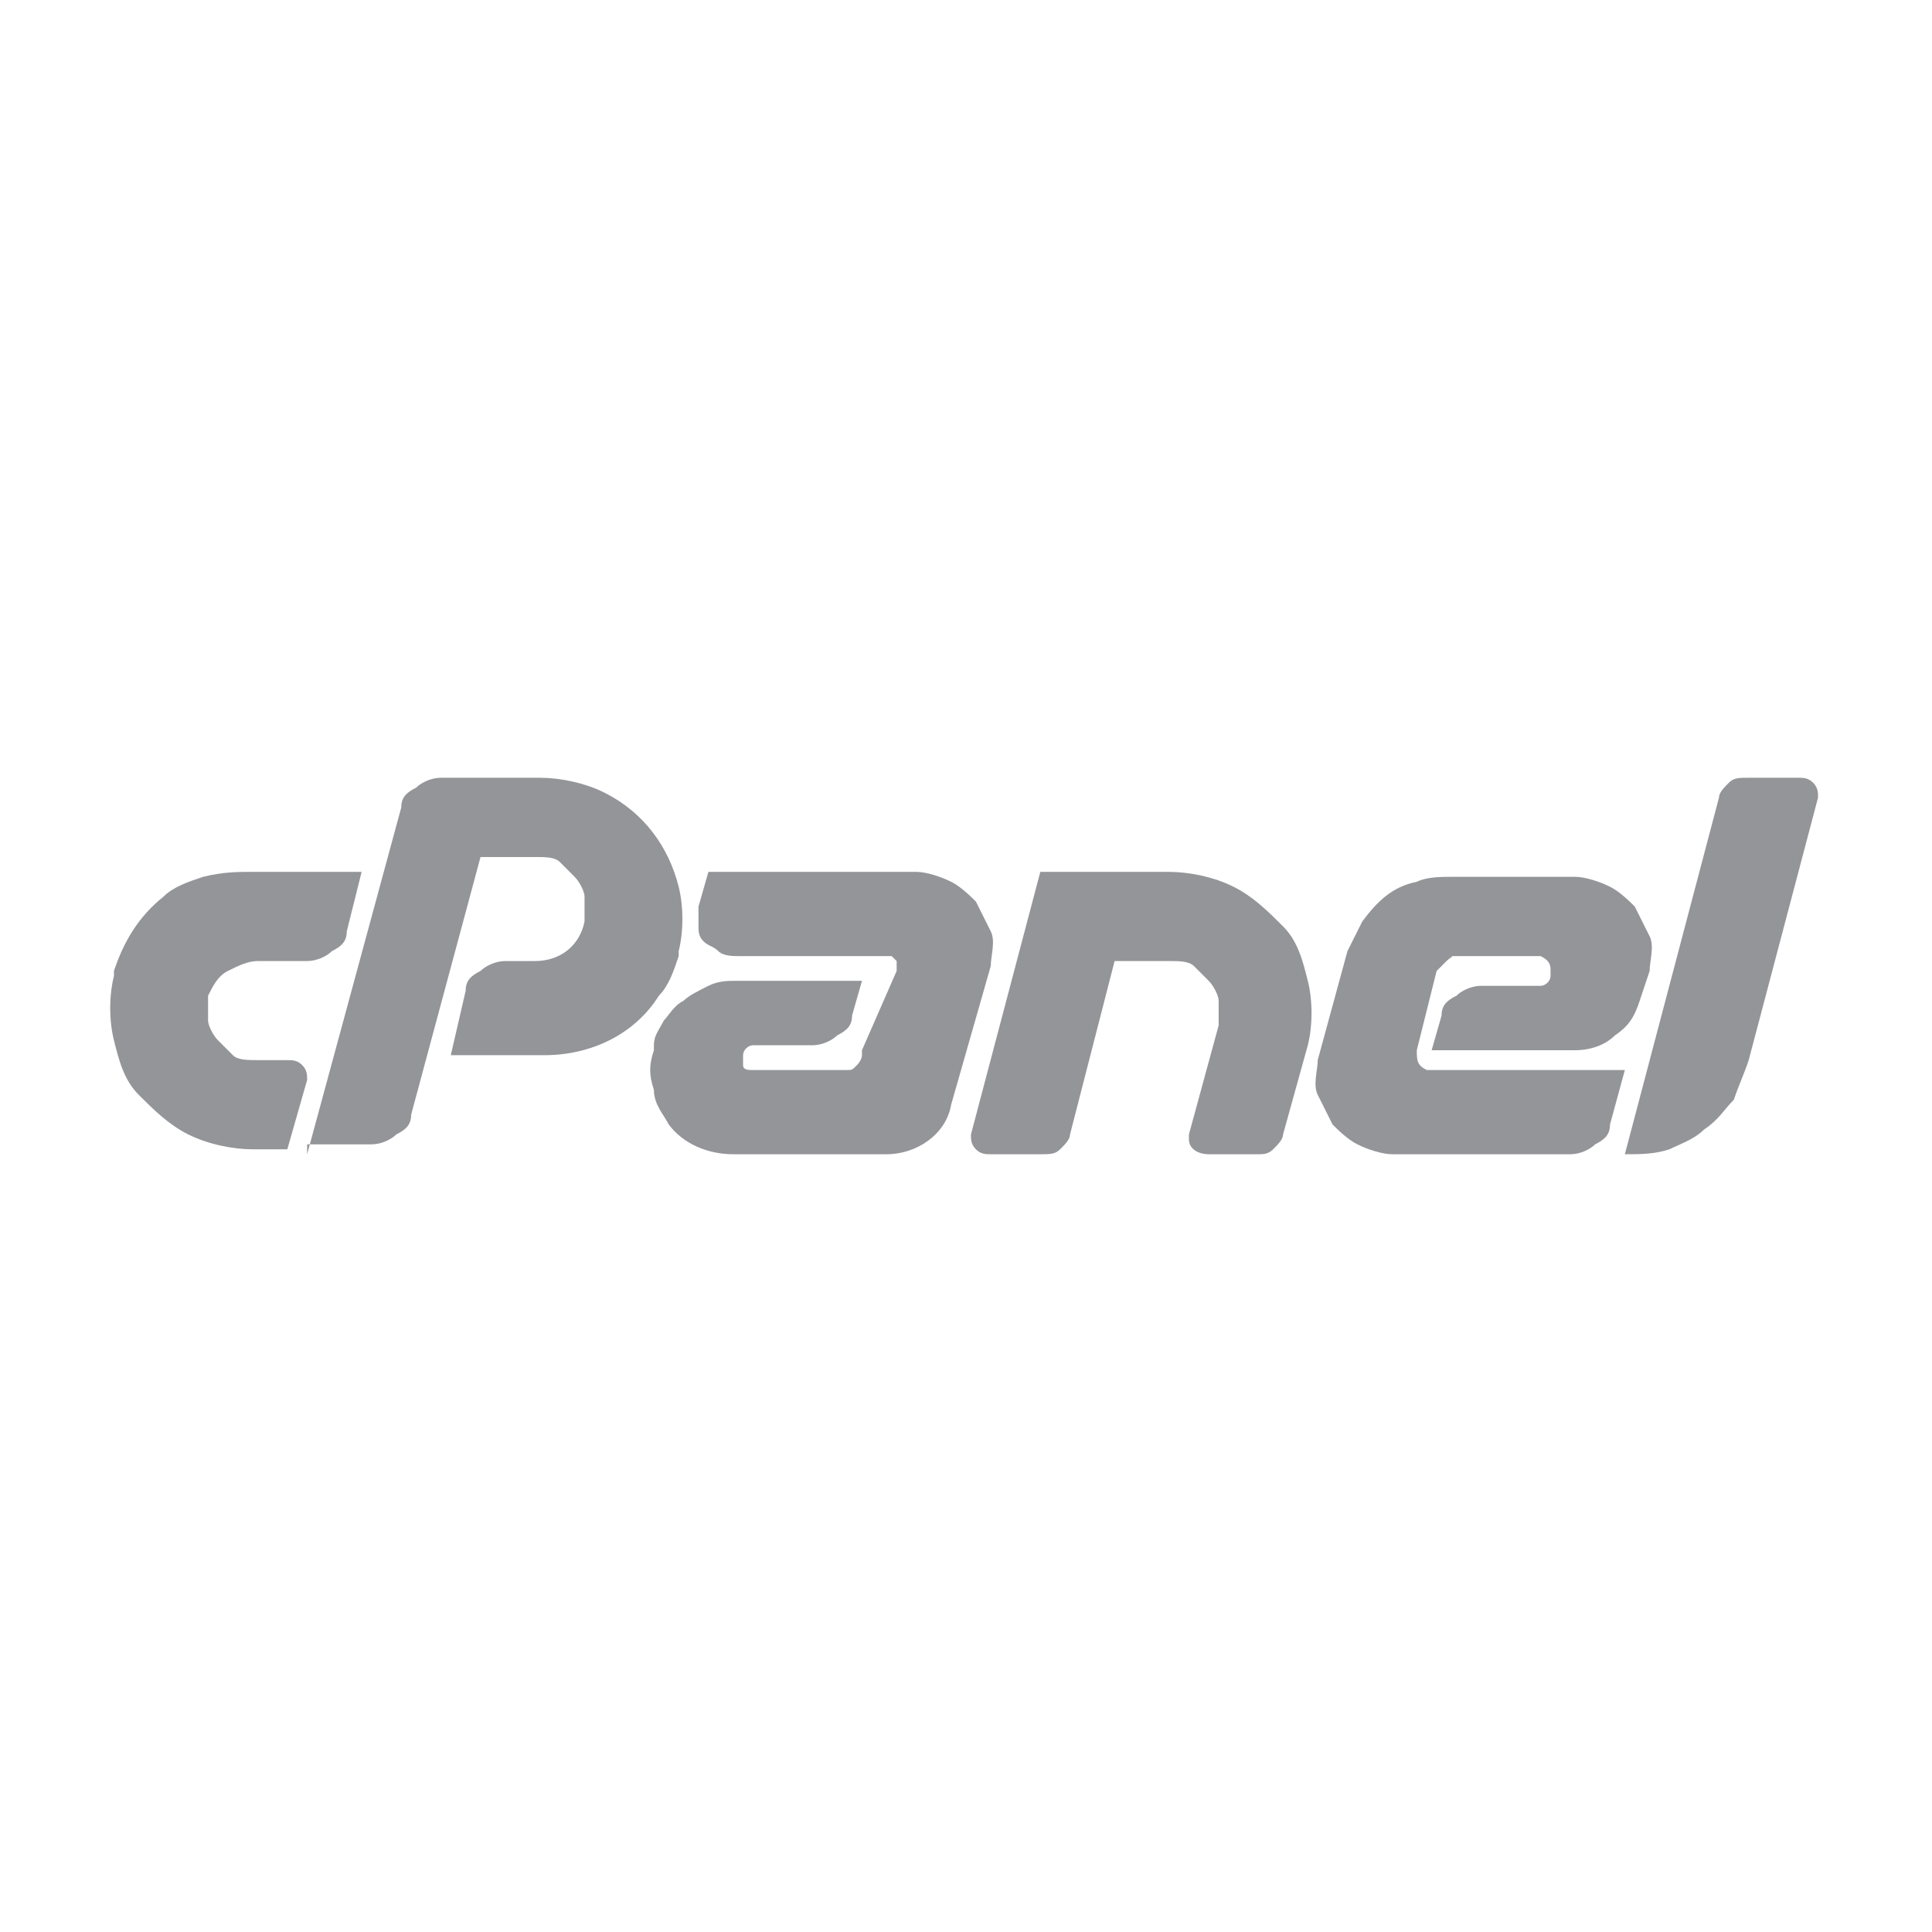
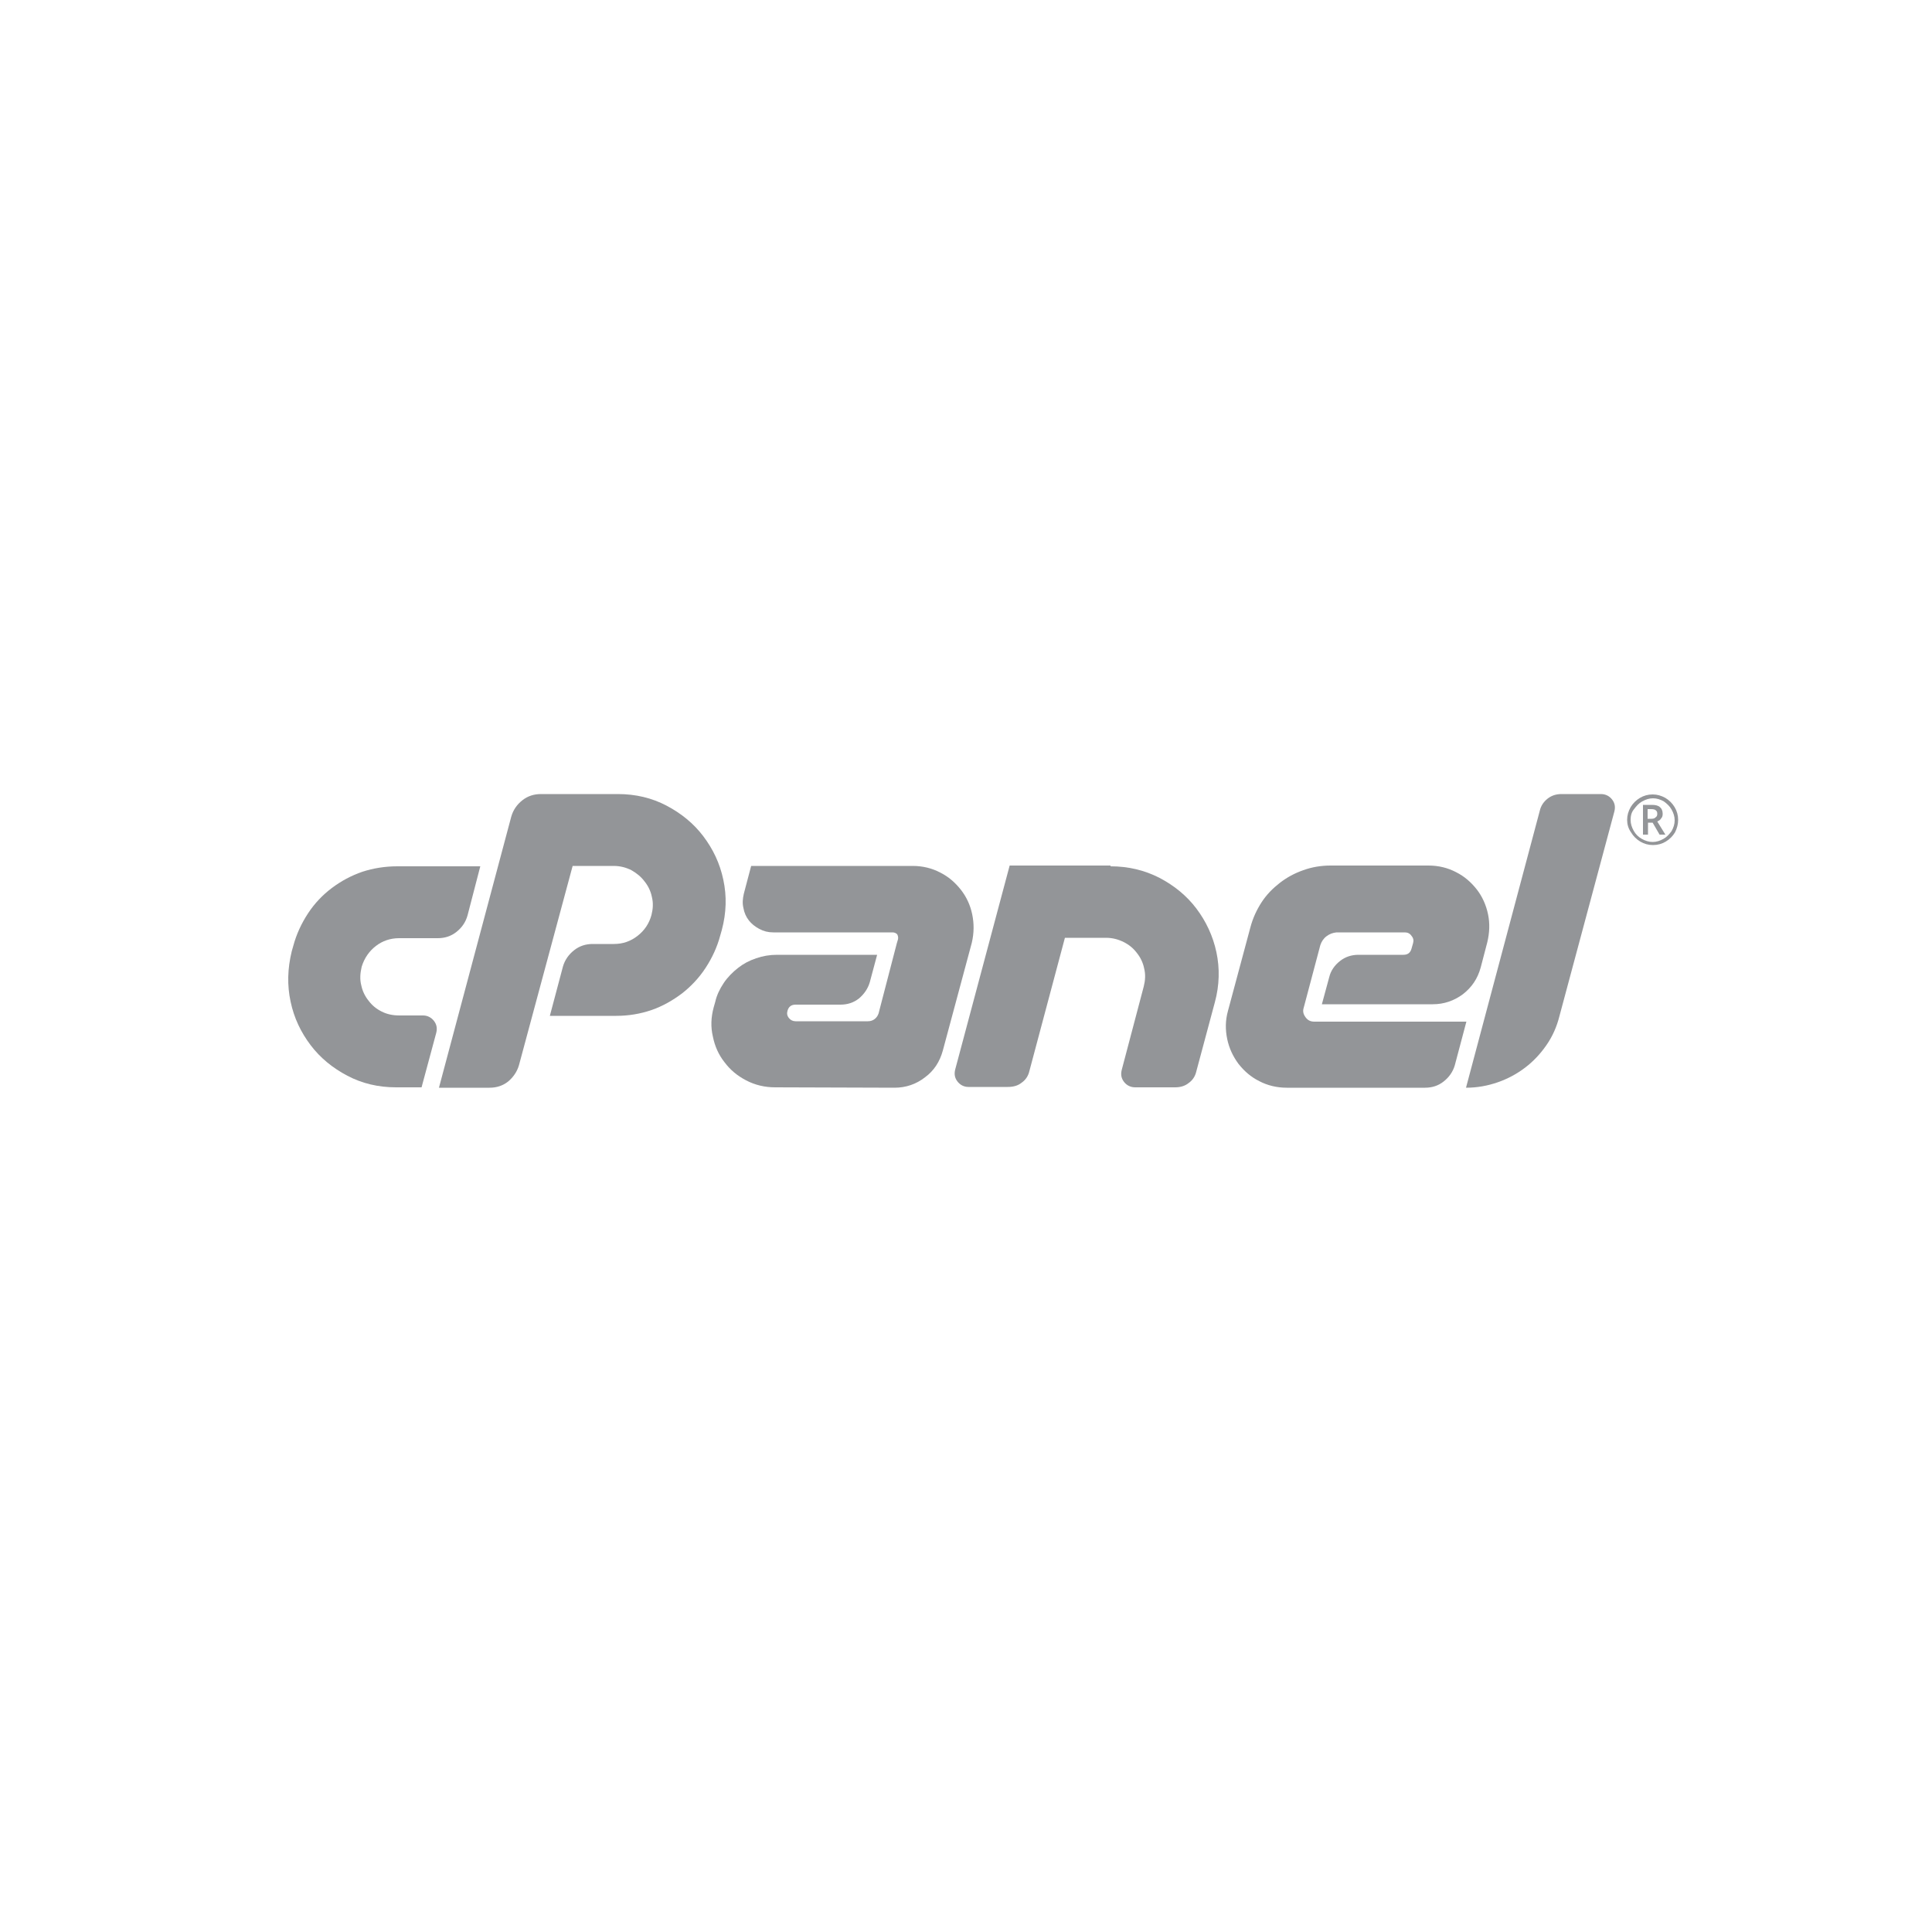
- <svg xmlns="http://www.w3.org/2000/svg" width="32px" enable-background="new 0 0 39 39" viewBox="0 0 39 39">
-   <g fill="#939598">
-     <path d="m5.1 17.6h2.2l-.3 1.2c0 .2-.1.3-.3.4-.1.1-.3.2-.5.2h-1c-.2 0-.4.1-.6.2s-.3.3-.4.5v.5c0 .1.1.3.2.4l.3.3c.1.1.3.1.5.1h.6c.1 0 .2 0 .3.1s.1.2.1.3l-.4 1.4h-.7c-.4 0-.9-.1-1.3-.3s-.7-.5-1-.8-.4-.7-.5-1.1-.1-.9 0-1.3v-.1c.2-.6.5-1.1 1-1.5.2-.2.5-.3.8-.4.4-.1.7-.1 1-.1z" />
-     <path d="m6.2 23.3 1.9-7c0-.2.1-.3.3-.4.1-.1.3-.2.5-.2h2c.4 0 .9.1 1.3.3.8.4 1.3 1.1 1.5 1.9.1.4.1.9 0 1.3v.1c-.1.3-.2.6-.4.8-.5.8-1.4 1.2-2.3 1.2h-1.9l.3-1.3c0-.2.1-.3.3-.4.1-.1.3-.2.5-.2h.6c.5 0 .9-.3 1-.8 0-.2 0-.3 0-.5 0-.1-.1-.3-.2-.4s-.2-.2-.3-.3-.3-.1-.5-.1h-1.1l-1.4 5.2c0 .2-.1.3-.3.4-.1.1-.3.2-.5.2h-1.3z" />
-     <path d="m18.1 19.6v-.1-.1s-.1-.1-.1-.1h-3.1c-.1 0-.3 0-.4-.1s-.2-.1-.3-.2-.1-.2-.1-.3 0-.2 0-.4l.2-.7h4.2c.2 0 .5.1.7.2s.4.3.5.4c.1.2.2.4.3.6s0 .5 0 .7l-.8 2.8c-.1.6-.7 1-1.3 1h-3.1c-.5 0-1-.2-1.3-.6-.1-.2-.3-.4-.3-.7-.1-.3-.1-.5 0-.8v-.1c0-.2.1-.3.2-.5.1-.1.2-.3.4-.4.1-.1.3-.2.5-.3s.4-.1.5-.1h2.6l-.2.7c0 .2-.1.3-.3.4-.1.1-.3.2-.5.2h-1.2c-.1 0-.2.1-.2.2v.2c0 .1.1.1.2.1h1.9c.1 0 .1 0 .2-.1 0 0 .1-.1.1-.2v-.1z" />
-     <path d="m23.6 17.6c.4 0 .9.1 1.3.3s.7.5 1 .8.4.7.5 1.1.1.9 0 1.3l-.5 1.8c0 .1-.1.2-.2.3s-.2.1-.3.1h-1c-.2 0-.4-.1-.4-.3v-.1l.6-2.2c0-.2 0-.3 0-.5 0-.1-.1-.3-.2-.4s-.2-.2-.3-.3-.3-.1-.5-.1h-1.1l-.9 3.5c0 .1-.1.2-.2.3s-.2.1-.4.1h-1c-.1 0-.2 0-.3-.1s-.1-.2-.1-.3l1.4-5.3z" />
-     <path d="m29.2 19.4c-.1.1-.1.1-.2.2l-.4 1.6c0 .2 0 .3.2.4h.1 3.9l-.3 1.1c0 .2-.1.3-.3.4-.1.1-.3.2-.5.2h-3.6c-.2 0-.5-.1-.7-.2s-.4-.3-.5-.4c-.1-.2-.2-.4-.3-.6s0-.5 0-.7l.6-2.2c.1-.2.2-.4.3-.6.3-.4.6-.7 1.1-.8.2-.1.5-.1.7-.1h2.5c.2 0 .5.1.7.2s.4.3.5.4c.1.2.2.4.3.6s0 .5 0 .7l-.2.6c-.1.3-.2.5-.5.7-.2.2-.5.3-.8.3h-2.9l.2-.7c0-.2.1-.3.3-.4.1-.1.3-.2.5-.2h1.2c.1 0 .2-.1.2-.2v-.1c0-.1 0-.2-.2-.3 0 0 0 0-.1 0h-1.8c.2 0 .1 0 0 .1z" />
-     <path d="m32.8 23.3 1.9-7.2c0-.1.1-.2.2-.3s.2-.1.4-.1h1c.1 0 .2 0 .3.1s.1.2.1.3l-1.4 5.3c-.1.3-.2.5-.3.8-.2.2-.3.4-.6.6-.2.2-.5.3-.7.4-.3.1-.6.1-.9.1z" />
+ <svg xmlns="http://www.w3.org/2000/svg" width="150px" version="1.1" id="Layer_1" x="0px" y="0px" viewBox="0 0 500 500" style="enable-background:new 0 0 500 500;" xml:space="preserve">
+   <style type="text/css">
+ 	.st0{fill:#939598;}
+ </style>
+   <g>
+     <g>
+       <g>
+         <path class="st0" d="M102.8,224.2h21.5l-3.3,12.7c-0.5,1.8-1.5,3.2-2.9,4.3c-1.4,1.1-3,1.6-4.8,1.6h-10c-2.3,0-4.3,0.7-6,2     c-1.7,1.3-3,3.1-3.7,5.4c-0.4,1.7-0.5,3.3-0.1,4.8c0.3,1.5,1,2.9,1.9,4c0.9,1.2,2,2.1,3.4,2.8c1.4,0.7,2.9,1,4.6,1h6.1     c1.1,0,2.1,0.5,2.8,1.4c0.7,0.9,0.9,1.9,0.6,3.1l-3.8,14.1h-6.6c-4.6,0-8.8-1-12.6-3c-3.8-2-7-4.6-9.5-7.9     c-2.5-3.3-4.3-7-5.2-11.3c-0.9-4.2-0.8-8.5,0.3-13l0.4-1.4c0.8-3,2.1-5.8,3.8-8.4c1.7-2.6,3.8-4.8,6.2-6.6c2.4-1.8,5-3.2,7.9-4.2     C96.6,224.7,99.6,224.2,102.8,224.2z" />
+         <path class="st0" d="M113.6,281.5l18.7-70.1c0.5-1.8,1.5-3.2,2.9-4.3c1.4-1.1,3-1.6,4.8-1.6h19.9c4.6,0,8.8,1,12.6,3     c3.8,2,7,4.6,9.5,7.9c2.5,3.3,4.3,7,5.2,11.3c0.9,4.2,0.8,8.5-0.4,13l-0.4,1.4c-0.8,3-2.1,5.8-3.8,8.4c-1.7,2.6-3.8,4.8-6.1,6.6     c-2.4,1.8-5,3.3-7.9,4.3c-2.9,1-6,1.5-9.1,1.5h-17.2l3.4-12.8c0.5-1.7,1.5-3.1,2.9-4.2c1.4-1.1,3-1.6,4.8-1.6h5.5     c2.3,0,4.3-0.7,6.1-2.1c1.8-1.4,3-3.2,3.6-5.4c0.4-1.6,0.5-3.1,0.1-4.7c-0.3-1.5-1-2.9-1.9-4c-0.9-1.2-2-2.1-3.4-2.9     c-1.4-0.7-2.9-1.1-4.6-1.1h-10.6l-13.9,51.6c-0.5,1.7-1.5,3.1-2.8,4.2c-1.4,1.1-3,1.6-4.8,1.6H113.6z" />
+         <path class="st0" d="M232.1,244.1l0.3-1c0.1-0.5,0-0.9-0.2-1.3c-0.3-0.3-0.7-0.5-1.2-0.5h-30.9c-1.3,0-2.5-0.3-3.6-0.9     c-1.1-0.6-2-1.3-2.7-2.2c-0.7-0.9-1.2-2-1.4-3.2c-0.3-1.2-0.2-2.4,0.1-3.7l1.9-7.2h41.8c2.6,0,5,0.6,7.1,1.7     c2.2,1.1,3.9,2.6,5.4,4.5c1.4,1.8,2.4,3.9,2.9,6.3c0.5,2.4,0.5,4.8-0.1,7.4l-7.5,27.9c-0.8,2.9-2.3,5.2-4.6,6.9     c-2.3,1.8-5,2.7-7.9,2.7l-30.9-0.1c-2.7,0-5.2-0.6-7.5-1.8c-2.3-1.2-4.1-2.7-5.6-4.7c-1.5-1.9-2.5-4.1-3-6.6     c-0.6-2.5-0.5-5,0.2-7.6l0.4-1.4c0.4-1.8,1.2-3.4,2.2-4.9c1-1.5,2.3-2.8,3.7-3.9c1.4-1.1,2.9-1.9,4.7-2.5     c1.7-0.6,3.5-0.9,5.4-0.9h25.9l-1.9,7.1c-0.5,1.7-1.5,3.1-2.8,4.2c-1.4,1.1-3,1.6-4.8,1.6h-11.6c-1.1,0-1.8,0.5-2.1,1.6     c-0.2,0.7-0.1,1.3,0.4,1.9c0.4,0.5,1,0.8,1.7,0.8h18.7c0.7,0,1.3-0.2,1.8-0.6c0.5-0.4,0.8-0.9,1-1.5l0.2-0.8L232.1,244.1z" />
+         <path class="st0" d="M287.4,224.2c4.6,0,8.8,1,12.7,3c3.8,2,7,4.6,9.5,7.9c2.5,3.3,4.3,7.1,5.2,11.3c0.9,4.2,0.8,8.6-0.4,13     l-4.8,17.9c-0.3,1.3-1,2.3-2,3c-1,0.8-2.2,1.1-3.5,1.1h-10.3c-1.2,0-2.2-0.5-2.9-1.4c-0.7-0.9-0.9-1.9-0.6-3.1l5.7-21.6     c0.4-1.6,0.5-3.1,0.1-4.7c-0.3-1.5-1-2.9-1.9-4c-0.9-1.2-2-2.1-3.4-2.8c-1.4-0.7-2.9-1.1-4.6-1.1h-10.6l-9.2,34.5     c-0.3,1.3-1,2.3-2,3c-1,0.8-2.2,1.1-3.6,1.1h-10.2c-1.1,0-2.1-0.5-2.8-1.4c-0.7-0.9-0.9-1.9-0.6-3.1l14.1-52.8H287.4z" />
+         <path class="st0" d="M343.3,242.3c-0.8,0.6-1.3,1.4-1.6,2.3l-4.3,16.2c-0.3,0.9-0.1,1.7,0.5,2.5c0.6,0.8,1.3,1.1,2.3,1.1h39.3     l-3,11.3c-0.5,1.7-1.5,3.1-2.9,4.2c-1.4,1.1-3,1.6-4.8,1.6h-35.8c-2.6,0-5-0.6-7.1-1.7c-2.2-1.1-3.9-2.6-5.4-4.5     c-1.4-1.9-2.4-4-2.9-6.4c-0.5-2.4-0.5-4.8,0.2-7.3l5.8-21.6c0.6-2.3,1.6-4.5,2.9-6.5c1.3-2,2.9-3.6,4.7-5     c1.8-1.4,3.8-2.5,6.1-3.3c2.2-0.8,4.6-1.2,7-1.2h25.4c2.6,0,5,0.6,7.1,1.7c2.2,1.1,3.9,2.6,5.4,4.5c1.4,1.8,2.4,4,2.9,6.4     c0.5,2.4,0.4,4.8-0.2,7.3l-1.7,6.5c-0.8,2.9-2.3,5.1-4.6,6.9c-2.3,1.7-4.9,2.6-7.8,2.6h-28.7l1.9-7c0.4-1.7,1.4-3.1,2.8-4.2     c1.4-1.1,3-1.6,4.8-1.6h11.6c1.1,0,1.8-0.5,2.1-1.6l0.4-1.4c0.2-0.7,0.1-1.3-0.4-1.9c-0.4-0.6-1-0.9-1.7-0.9h-17.7     C344.9,241.4,344.1,241.7,343.3,242.3z" />
+         <path class="st0" d="M379.4,281.5l19.1-71.7c0.3-1.3,1-2.3,2-3.1c1-0.8,2.2-1.2,3.6-1.2h10.2c1.2,0,2.2,0.5,2.9,1.4     c0.7,0.9,0.9,1.9,0.6,3.1l-14.2,52.9c-0.7,2.8-1.8,5.3-3.4,7.6c-1.6,2.3-3.4,4.2-5.5,5.8c-2.1,1.6-4.5,2.9-7.1,3.8     C385,281,382.3,281.5,379.4,281.5z" />
+       </g>
+     </g>
+     <g>
+       <path class="st0" d="M421.1,212.2c0-1.2,0.3-2.2,0.9-3.3c0.6-1,1.4-1.8,2.4-2.4c1-0.6,2.1-0.9,3.3-0.9c1.2,0,2.2,0.3,3.3,0.9    c1,0.6,1.8,1.4,2.4,2.4c0.6,1,0.9,2.1,0.9,3.3c0,1.1-0.3,2.2-0.8,3.2c-0.6,1-1.4,1.8-2.4,2.4c-1,0.6-2.1,0.9-3.3,0.9    c-1.2,0-2.3-0.3-3.3-0.9c-1-0.6-1.8-1.4-2.4-2.4C421.4,214.4,421.1,213.3,421.1,212.2z M422,212.2c0,1,0.3,1.9,0.8,2.8    c0.5,0.9,1.2,1.6,2.1,2.1c0.9,0.5,1.8,0.8,2.8,0.8c1,0,1.9-0.3,2.8-0.8c0.9-0.5,1.5-1.2,2.1-2c0.5-0.9,0.8-1.8,0.8-2.8    c0-1-0.3-1.9-0.8-2.8c-0.5-0.9-1.2-1.5-2-2.1c-0.9-0.5-1.8-0.8-2.8-0.8c-1,0-1.9,0.3-2.8,0.8c-0.9,0.5-1.5,1.2-2.1,2    C422.2,210.2,422,211.2,422,212.2z M430.3,210.6c0,0.5-0.1,0.9-0.4,1.2c-0.2,0.4-0.6,0.6-1,0.8l2.1,3.4h-1.5l-1.8-3.1h-1.2v3.1    h-1.3v-7.7h2.3c1,0,1.7,0.2,2.1,0.6C430,209.2,430.3,209.8,430.3,210.6z M426.5,211.9h0.9c0.5,0,0.8-0.1,1.1-0.4    c0.3-0.2,0.4-0.5,0.4-0.9c0-0.4-0.1-0.7-0.4-0.9c-0.2-0.2-0.6-0.3-1.2-0.3h-0.9V211.9z" />
+     </g>
  </g>
</svg>
